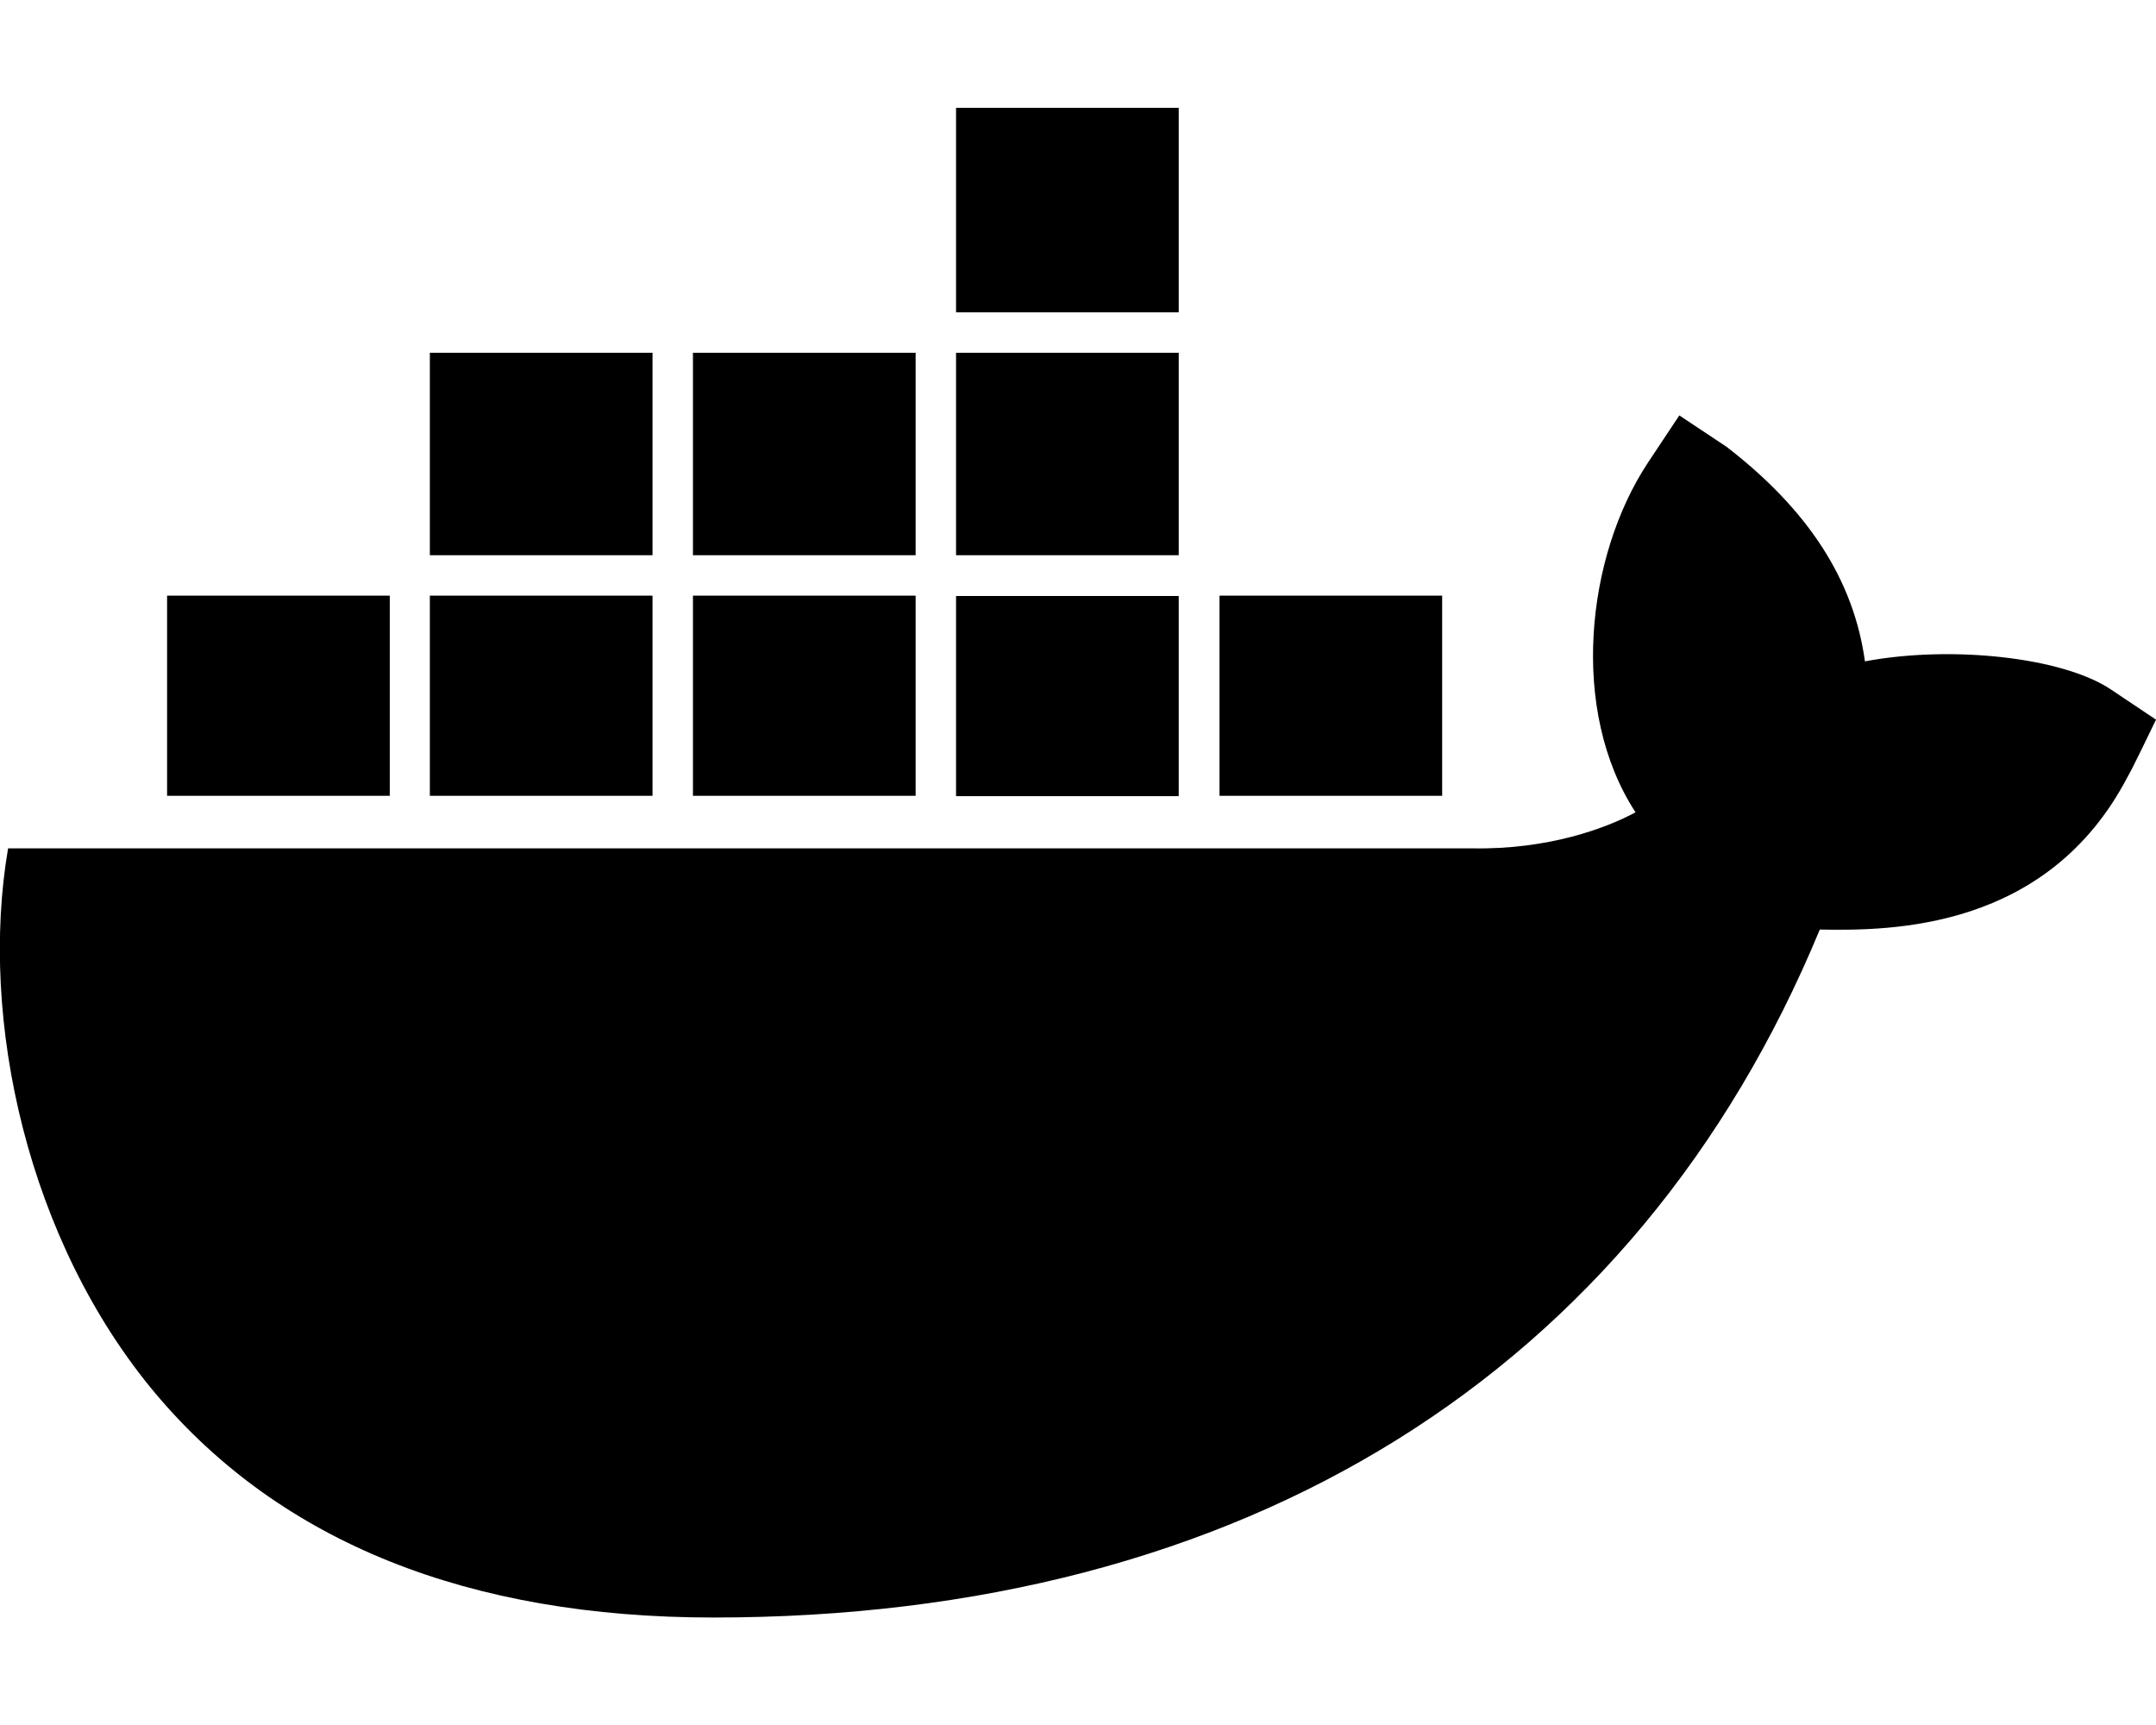
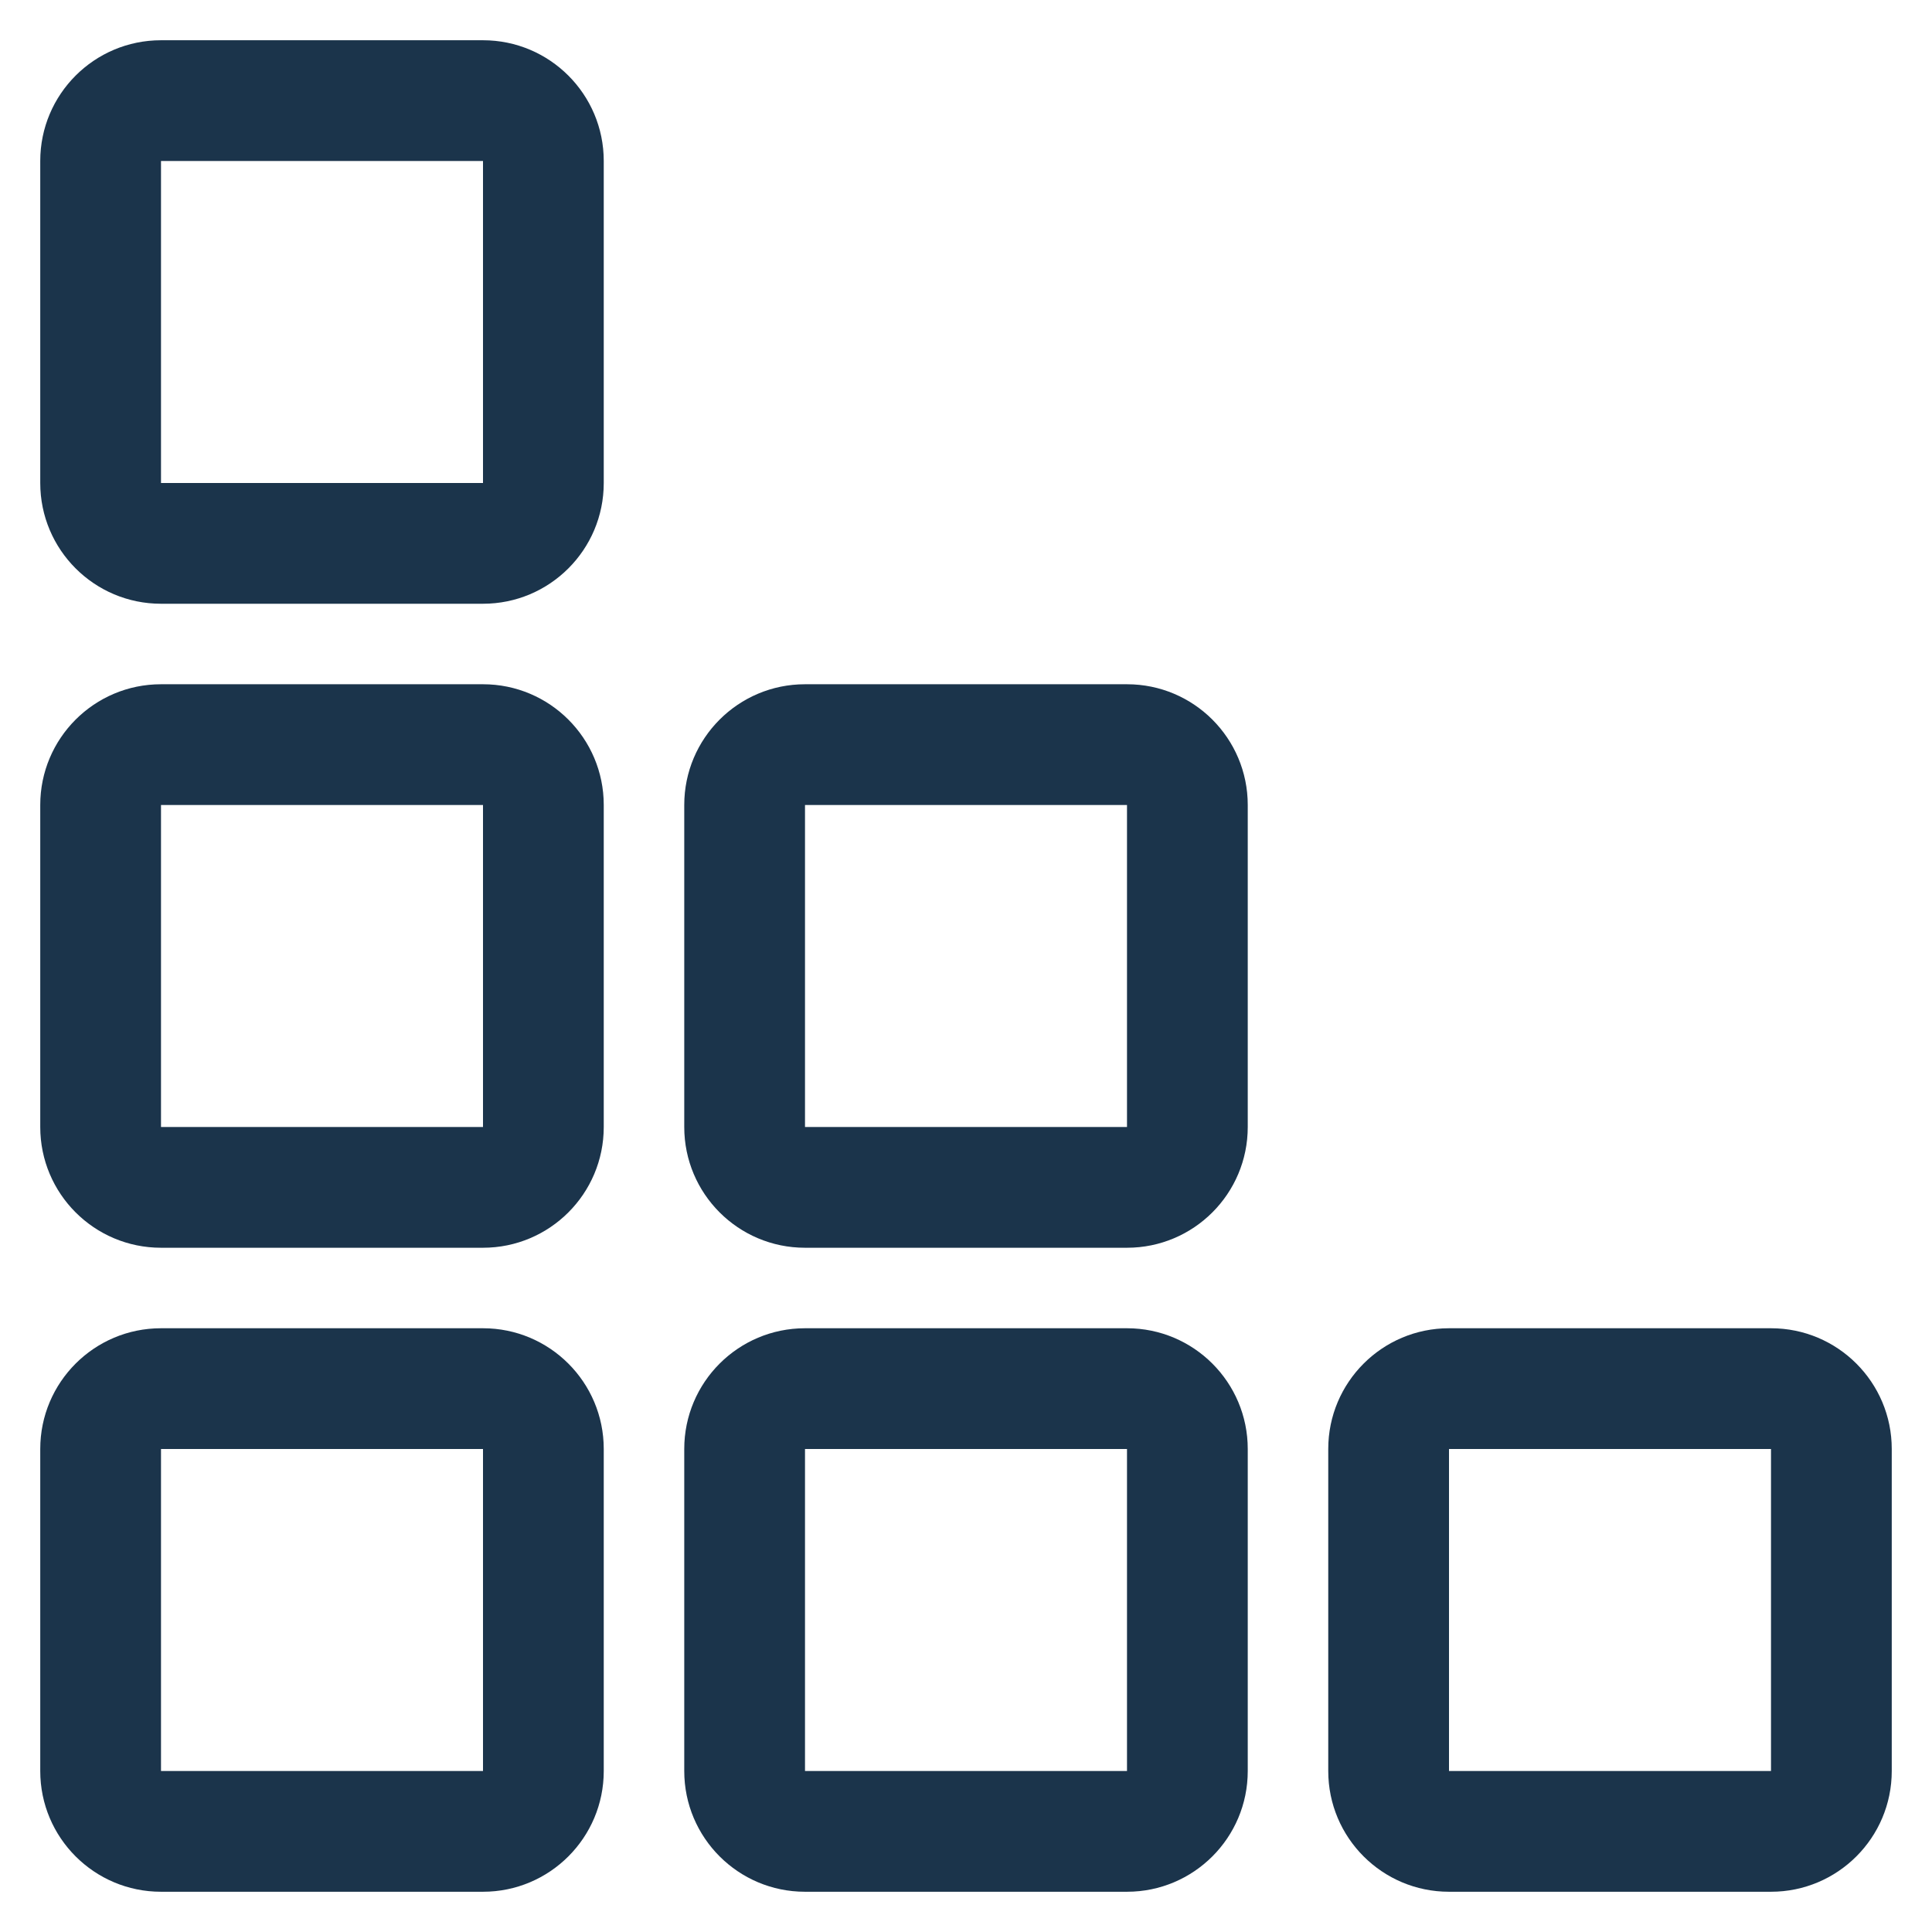
- <svg xmlns="http://www.w3.org/2000/svg" viewBox="0 0 640 512">
-   <path d="M349.9 236.3h-66.1v-59.4h66.1v59.4zm0-204.3h-66.1v60.7h66.1V32zm78.2 144.8H362v59.4h66.1v-59.4zm-156.3-72.1h-66.1v60.1h66.1v-60.1zm78.1 0h-66.1v60.1h66.1v-60.1zm276.8 100c-14.4-9.7-47.6-13.2-73.1-8.4-3.3-24-16.7-44.9-41.1-63.7l-14-9.3-9.3 14c-18.4 27.8-23.4 73.6-3.7 103.8-8.7 4.7-25.8 11.1-48.4 10.7H2.4c-8.7 50.8 5.8 116.8 44 162.1 37.1 43.9 92.7 66.2 165.4 66.2 157.4 0 273.9-72.5 328.4-204.2 21.4.4 67.6.1 91.3-45.2 1.5-2.5 6.6-13.2 8.5-17.1l-13.3-8.9zm-511.1-27.9h-66v59.4h66.1v-59.4zm78.1 0h-66.1v59.4h66.1v-59.4zm78.1 0h-66.1v59.4h66.1v-59.4zm-78.1-72.1h-66.1v60.1h66.1v-60.1z" />
+ <svg xmlns="http://www.w3.org/2000/svg" width="48" height="48" viewBox="0 0 48 48" fill="none">
+   <path fill-rule="evenodd" clip-rule="evenodd" d="M12 36H4L4 44H12V36ZM4 33C2.343 33 1 34.343 1 36V44C1 45.657 2.343 47 4 47H12C13.657 47 15 45.657 15 44V36C15 34.343 13.657 33 12 33H4Z" fill="#1B344B" />
+   <path fill-rule="evenodd" clip-rule="evenodd" d="M28 36H20L20 44H28V36ZM20 33C18.343 33 17 34.343 17 36V44C17 45.657 18.343 47 20 47H28C29.657 47 31 45.657 31 44V36C31 34.343 29.657 33 28 33H20Z" fill="#1B344B" />
+   <path fill-rule="evenodd" clip-rule="evenodd" d="M44 36H36L36 44H44V36ZM36 33C34.343 33 33 34.343 33 36V44C33 45.657 34.343 47 36 47H44C45.657 47 47 45.657 47 44V36C47 34.343 45.657 33 44 33H36Z" fill="#1B344B" />
+   <path fill-rule="evenodd" clip-rule="evenodd" d="M28 20H20L20 28H28V20ZM20 17C18.343 17 17 18.343 17 20V28C17 29.657 18.343 31 20 31H28C29.657 31 31 29.657 31 28V20C31 18.343 29.657 17 28 17H20Z" fill="#1B344B" />
+   <path fill-rule="evenodd" clip-rule="evenodd" d="M12 4H4L4 12H12V4ZM4 1C2.343 1 1 2.343 1 4V12C1 13.657 2.343 15 4 15H12C13.657 15 15 13.657 15 12V4C15 2.343 13.657 1 12 1H4Z" fill="#1B344B" />
+   <path fill-rule="evenodd" clip-rule="evenodd" d="M12 20H4L4 28H12V20ZM4 17C2.343 17 1 18.343 1 20V28C1 29.657 2.343 31 4 31H12C13.657 31 15 29.657 15 28V20C15 18.343 13.657 17 12 17H4Z" fill="#1B344B" />
</svg>
